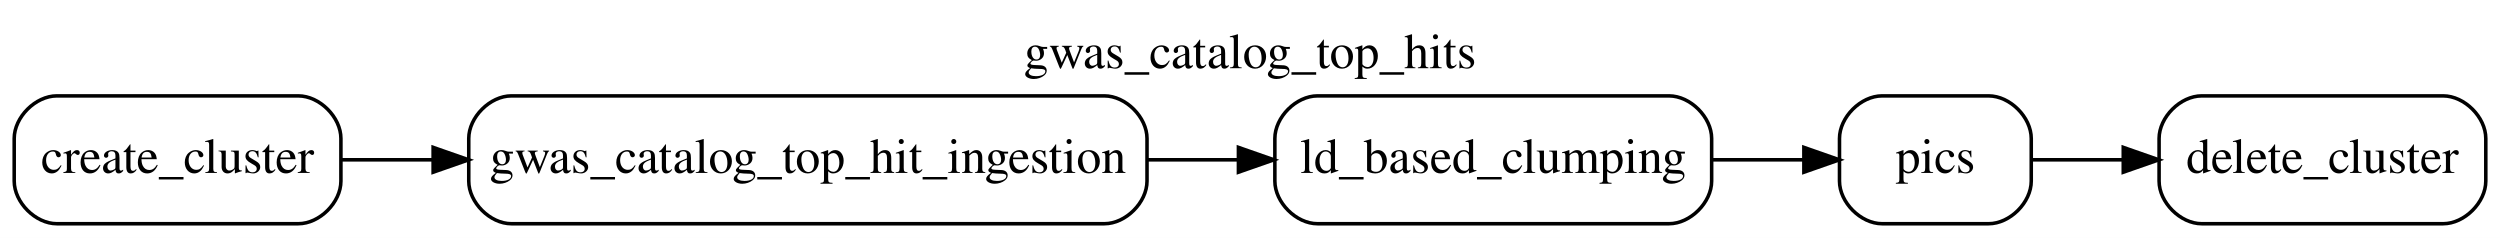
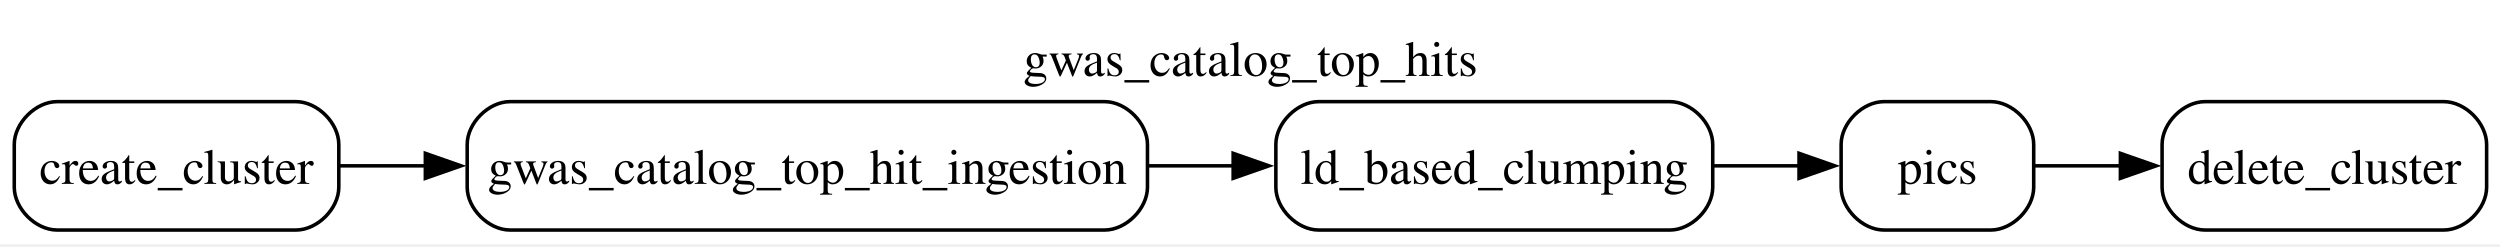
- <svg xmlns="http://www.w3.org/2000/svg" width="704pt" height="67pt" viewBox="0.00 0.00 704.00 67.00">
-   <g id="graph0" class="graph" transform="scale(1 1) rotate(0) translate(4 63)">
-     <polygon fill="white" stroke="transparent" points="-4,4 -4,-63 700,-63 700,4 -4,4" />
-     <text text-anchor="middle" x="348" y="-43.8" font-family="Times,serif" font-size="14.00">gwas_catalog_top_hits</text>
+ <svg xmlns="http://www.w3.org/2000/svg" width="701pt" height="69pt" viewBox="0.00 0.00 701.00 69.00">
+   <g id="graph0" class="graph" transform="scale(1 1) rotate(0) translate(4 64.5)">
+     <polygon fill="white" stroke="none" points="-4,4 -4,-64.5 697.25,-64.5 697.25,4 -4,4" />
+     <text xml:space="preserve" text-anchor="middle" x="346.62" y="-43.2" font-family="Times,serif" font-size="14.00">gwas_catalog_top_hits</text>
    <g id="node1" class="node">
-       <path fill="#ffffff" stroke="#000000" d="M80,-36C80,-36 12,-36 12,-36 6,-36 0,-30 0,-24 0,-24 0,-12 0,-12 0,-6 6,0 12,0 12,0 80,0 80,0 86,0 92,-6 92,-12 92,-12 92,-24 92,-24 92,-30 86,-36 80,-36" />
-       <text text-anchor="middle" x="46" y="-14.3" font-family="Times,serif" font-size="14.00">create_cluster</text>
+       <path fill="#ffffff" stroke="#000000" d="M79,-36C79,-36 12,-36 12,-36 6,-36 0,-30 0,-24 0,-24 0,-12 0,-12 0,-6 6,0 12,0 12,0 79,0 79,0 85,0 91,-6 91,-12 91,-12 91,-24 91,-24 91,-30 85,-36 79,-36" />
+       <text xml:space="preserve" text-anchor="middle" x="45.5" y="-12.95" font-family="Times,serif" font-size="14.00">create_cluster</text>
    </g>
    <g id="node3" class="node">
-       <path fill="#ffffff" stroke="#000000" d="M307,-36C307,-36 140,-36 140,-36 134,-36 128,-30 128,-24 128,-24 128,-12 128,-12 128,-6 134,0 140,0 140,0 307,0 307,0 313,0 319,-6 319,-12 319,-12 319,-24 319,-24 319,-30 313,-36 307,-36" />
-       <text text-anchor="middle" x="223.5" y="-14.3" font-family="Times,serif" font-size="14.00">gwas_catalog_top_hit_ingestion</text>
+       <path fill="#ffffff" stroke="#000000" d="M305.75,-36C305.75,-36 139,-36 139,-36 133,-36 127,-30 127,-24 127,-24 127,-12 127,-12 127,-6 133,0 139,0 139,0 305.75,0 305.75,0 311.75,0 317.75,-6 317.75,-12 317.75,-12 317.75,-24 317.75,-24 317.75,-30 311.75,-36 305.75,-36" />
+       <text xml:space="preserve" text-anchor="middle" x="222.38" y="-12.95" font-family="Times,serif" font-size="14.00">gwas_catalog_top_hit_ingestion</text>
    </g>
    <g id="edge1" class="edge">
-       <path fill="none" stroke="black" d="M92.2,-18C100.24,-18 108.91,-18 117.83,-18" />
-       <polygon fill="black" stroke="black" points="117.97,-21.5 127.97,-18 117.97,-14.5 117.97,-21.5" />
+       <path fill="none" stroke="black" d="M91.08,-18C98.75,-18 107,-18 115.5,-18" />
+       <polygon fill="black" stroke="black" points="115.27,-21.5 125.27,-18 115.27,-14.5 115.27,-21.5" />
    </g>
    <g id="node2" class="node">
-       <path fill="#ffffff" stroke="#000000" d="M684,-36C684,-36 616,-36 616,-36 610,-36 604,-30 604,-24 604,-24 604,-12 604,-12 604,-6 610,0 616,0 616,0 684,0 684,0 690,0 696,-6 696,-12 696,-12 696,-24 696,-24 696,-30 690,-36 684,-36" />
-       <text text-anchor="middle" x="650" y="-14.3" font-family="Times,serif" font-size="14.00">delete_cluster</text>
+       <path fill="#ffffff" stroke="#000000" d="M681.25,-36C681.25,-36 614.25,-36 614.25,-36 608.25,-36 602.25,-30 602.25,-24 602.25,-24 602.25,-12 602.25,-12 602.25,-6 608.25,0 614.25,0 614.25,0 681.25,0 681.25,0 687.25,0 693.25,-6 693.25,-12 693.25,-12 693.25,-24 693.25,-24 693.25,-30 687.25,-36 681.25,-36" />
+       <text xml:space="preserve" text-anchor="middle" x="647.75" y="-12.95" font-family="Times,serif" font-size="14.00">delete_cluster</text>
    </g>
    <g id="node4" class="node">
-       <path fill="#ffffff" stroke="#000000" d="M466,-36C466,-36 367,-36 367,-36 361,-36 355,-30 355,-24 355,-24 355,-12 355,-12 355,-6 361,0 367,0 367,0 466,0 466,0 472,0 478,-6 478,-12 478,-12 478,-24 478,-24 478,-30 472,-36 466,-36" />
-       <text text-anchor="middle" x="416.5" y="-14.3" font-family="Times,serif" font-size="14.00">ld_based_clumping</text>
+       <path fill="#ffffff" stroke="#000000" d="M464.25,-36C464.25,-36 365.75,-36 365.75,-36 359.75,-36 353.75,-30 353.75,-24 353.75,-24 353.75,-12 353.75,-12 353.75,-6 359.75,0 365.75,0 365.75,0 464.25,0 464.25,0 470.25,0 476.25,-6 476.25,-12 476.25,-12 476.25,-24 476.25,-24 476.25,-30 470.25,-36 464.25,-36" />
+       <text xml:space="preserve" text-anchor="middle" x="415" y="-12.95" font-family="Times,serif" font-size="14.00">ld_based_clumping</text>
    </g>
    <g id="edge2" class="edge">
-       <path fill="none" stroke="black" d="M319.16,-18C327.76,-18 336.38,-18 344.72,-18" />
-       <polygon fill="black" stroke="black" points="344.74,-21.5 354.74,-18 344.74,-14.5 344.74,-21.5" />
+       <path fill="none" stroke="black" d="M318.13,-18C326.16,-18 334.21,-18 342.02,-18" />
+       <polygon fill="black" stroke="black" points="341.78,-21.5 351.78,-18 341.78,-14.5 341.78,-21.5" />
    </g>
    <g id="node5" class="node">
-       <path fill="#ffffff" stroke="#000000" d="M556,-36C556,-36 526,-36 526,-36 520,-36 514,-30 514,-24 514,-24 514,-12 514,-12 514,-6 520,0 526,0 526,0 556,0 556,0 562,0 568,-6 568,-12 568,-12 568,-24 568,-24 568,-30 562,-36 556,-36" />
-       <text text-anchor="middle" x="541" y="-14.3" font-family="Times,serif" font-size="14.00">pics</text>
+       <path fill="#ffffff" stroke="#000000" d="M554.25,-36C554.25,-36 524.25,-36 524.25,-36 518.25,-36 512.25,-30 512.25,-24 512.25,-24 512.25,-12 512.25,-12 512.25,-6 518.25,0 524.25,0 524.25,0 554.25,0 554.25,0 560.25,0 566.25,-6 566.25,-12 566.25,-12 566.25,-24 566.25,-24 566.25,-30 560.25,-36 554.25,-36" />
+       <text xml:space="preserve" text-anchor="middle" x="539.25" y="-12.95" font-family="Times,serif" font-size="14.00">pics</text>
    </g>
    <g id="edge3" class="edge">
-       <path fill="none" stroke="black" d="M478.03,-18C486.83,-18 495.66,-18 503.77,-18" />
-       <polygon fill="black" stroke="black" points="503.97,-21.5 513.97,-18 503.97,-14.5 503.97,-21.5" />
+       <path fill="none" stroke="black" d="M476.41,-18C484.62,-18 492.85,-18 500.5,-18" />
+       <polygon fill="black" stroke="black" points="500.45,-21.5 510.45,-18 500.45,-14.5 500.45,-21.5" />
    </g>
    <g id="edge4" class="edge">
-       <path fill="none" stroke="black" d="M568.18,-18C576,-18 584.88,-18 593.83,-18" />
-       <polygon fill="black" stroke="black" points="593.91,-21.5 603.91,-18 593.91,-14.5 593.91,-21.5" />
+       <path fill="none" stroke="black" d="M566.58,-18C573.94,-18 582.25,-18 590.64,-18" />
+       <polygon fill="black" stroke="black" points="590.56,-21.5 600.56,-18 590.56,-14.5 590.56,-21.5" />
    </g>
  </g>
</svg>
